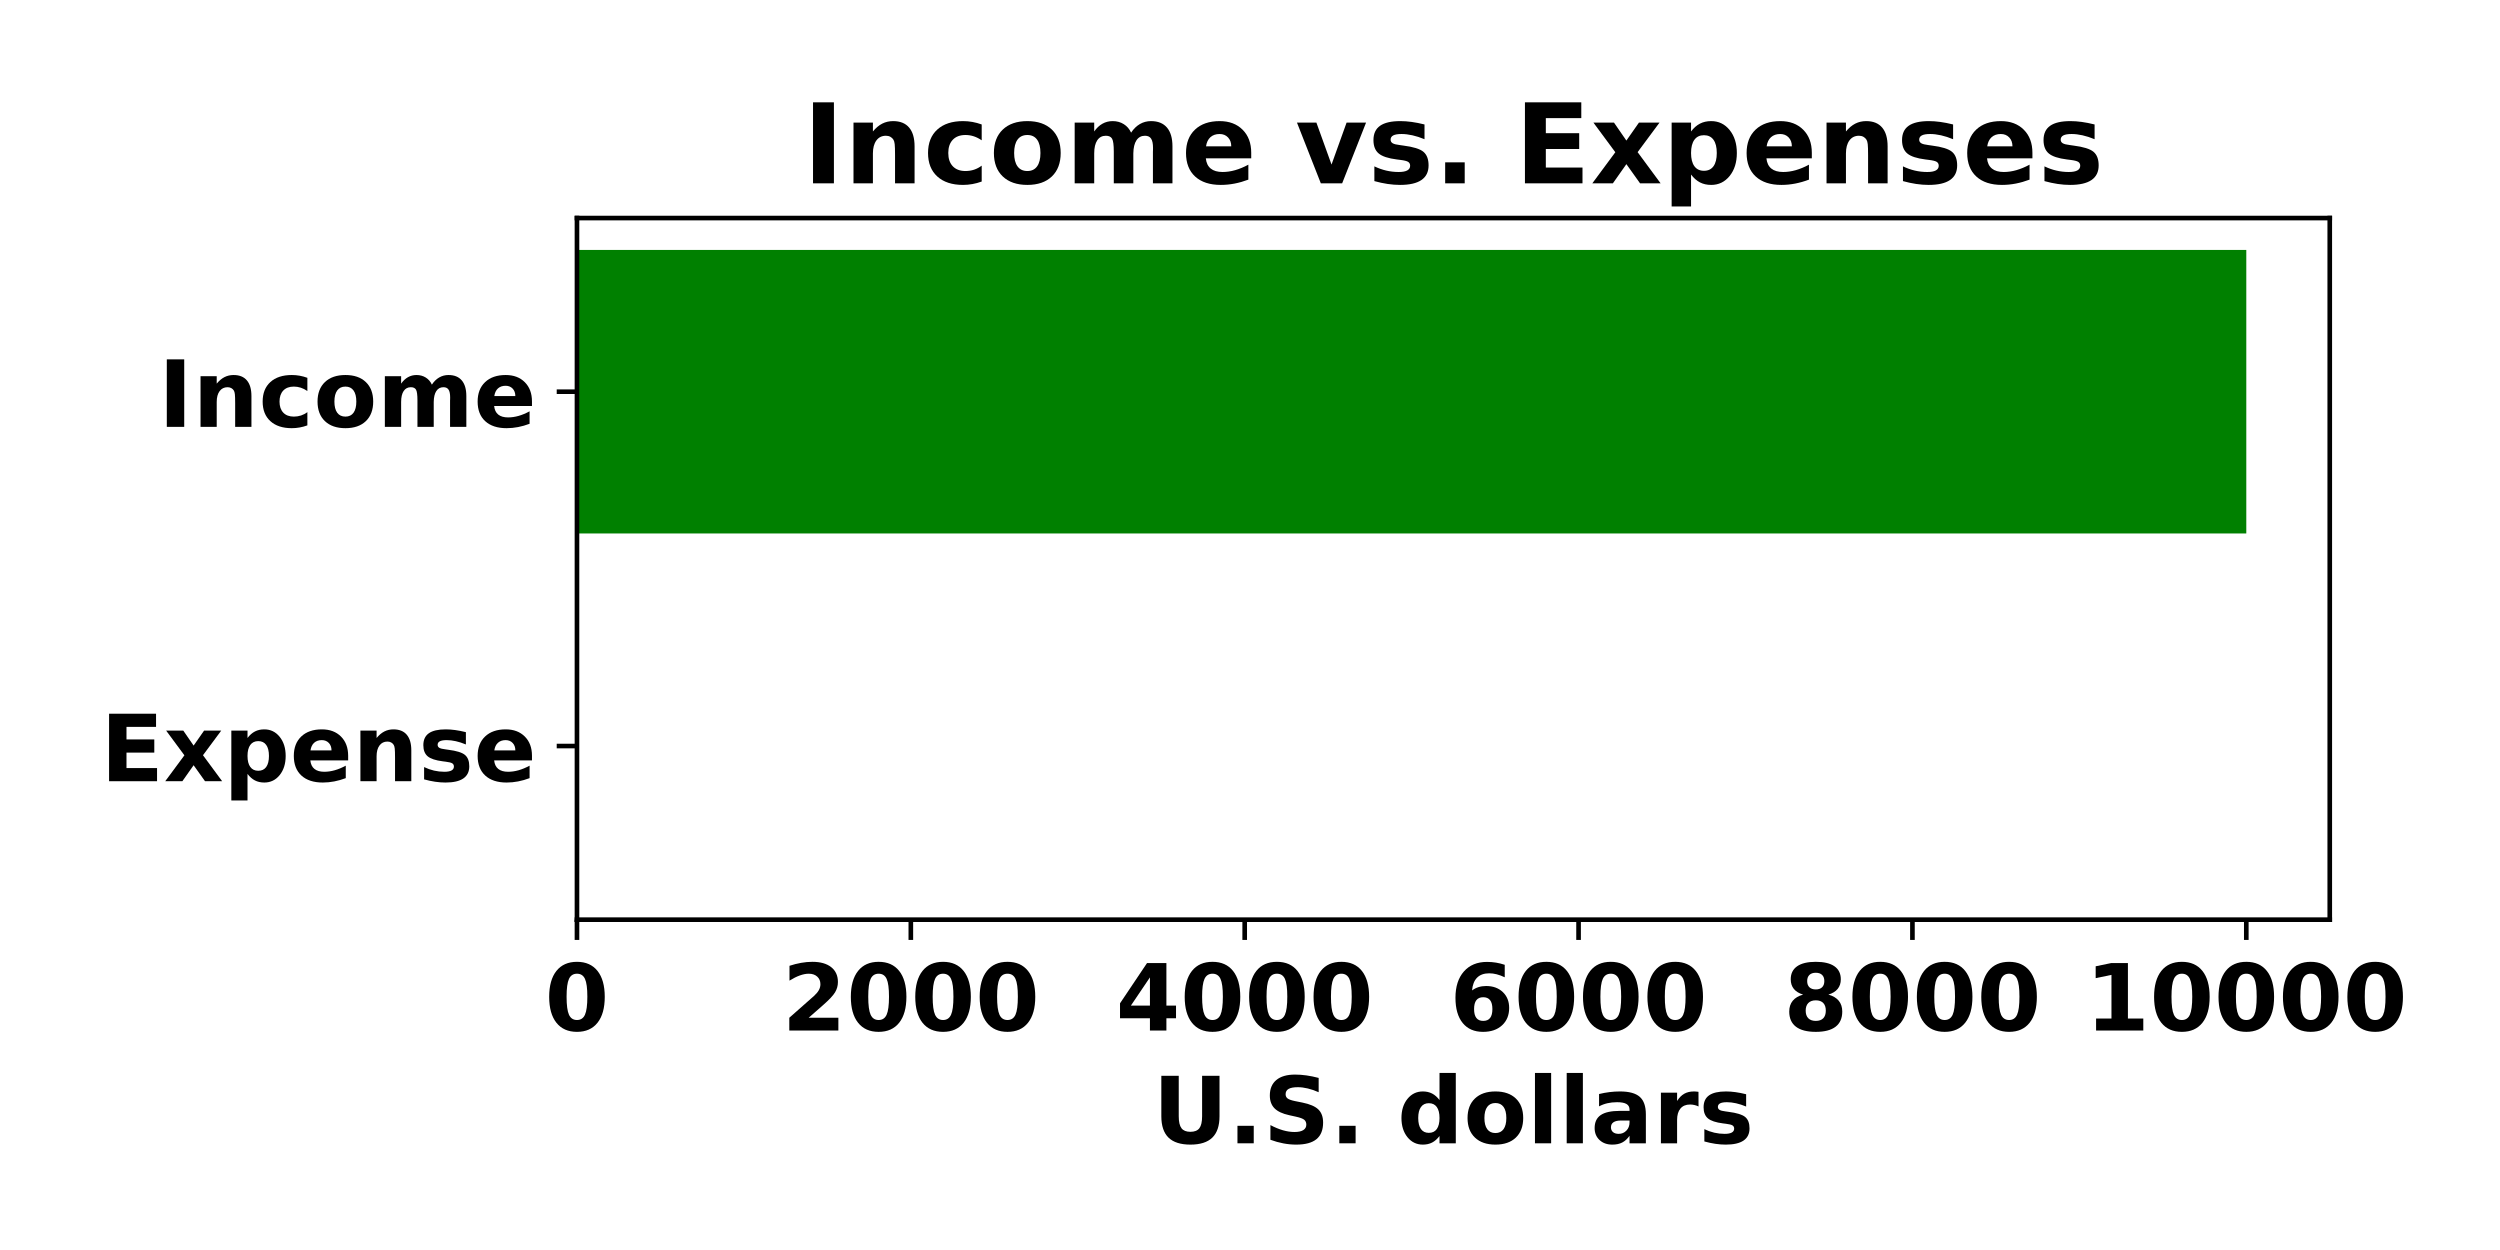
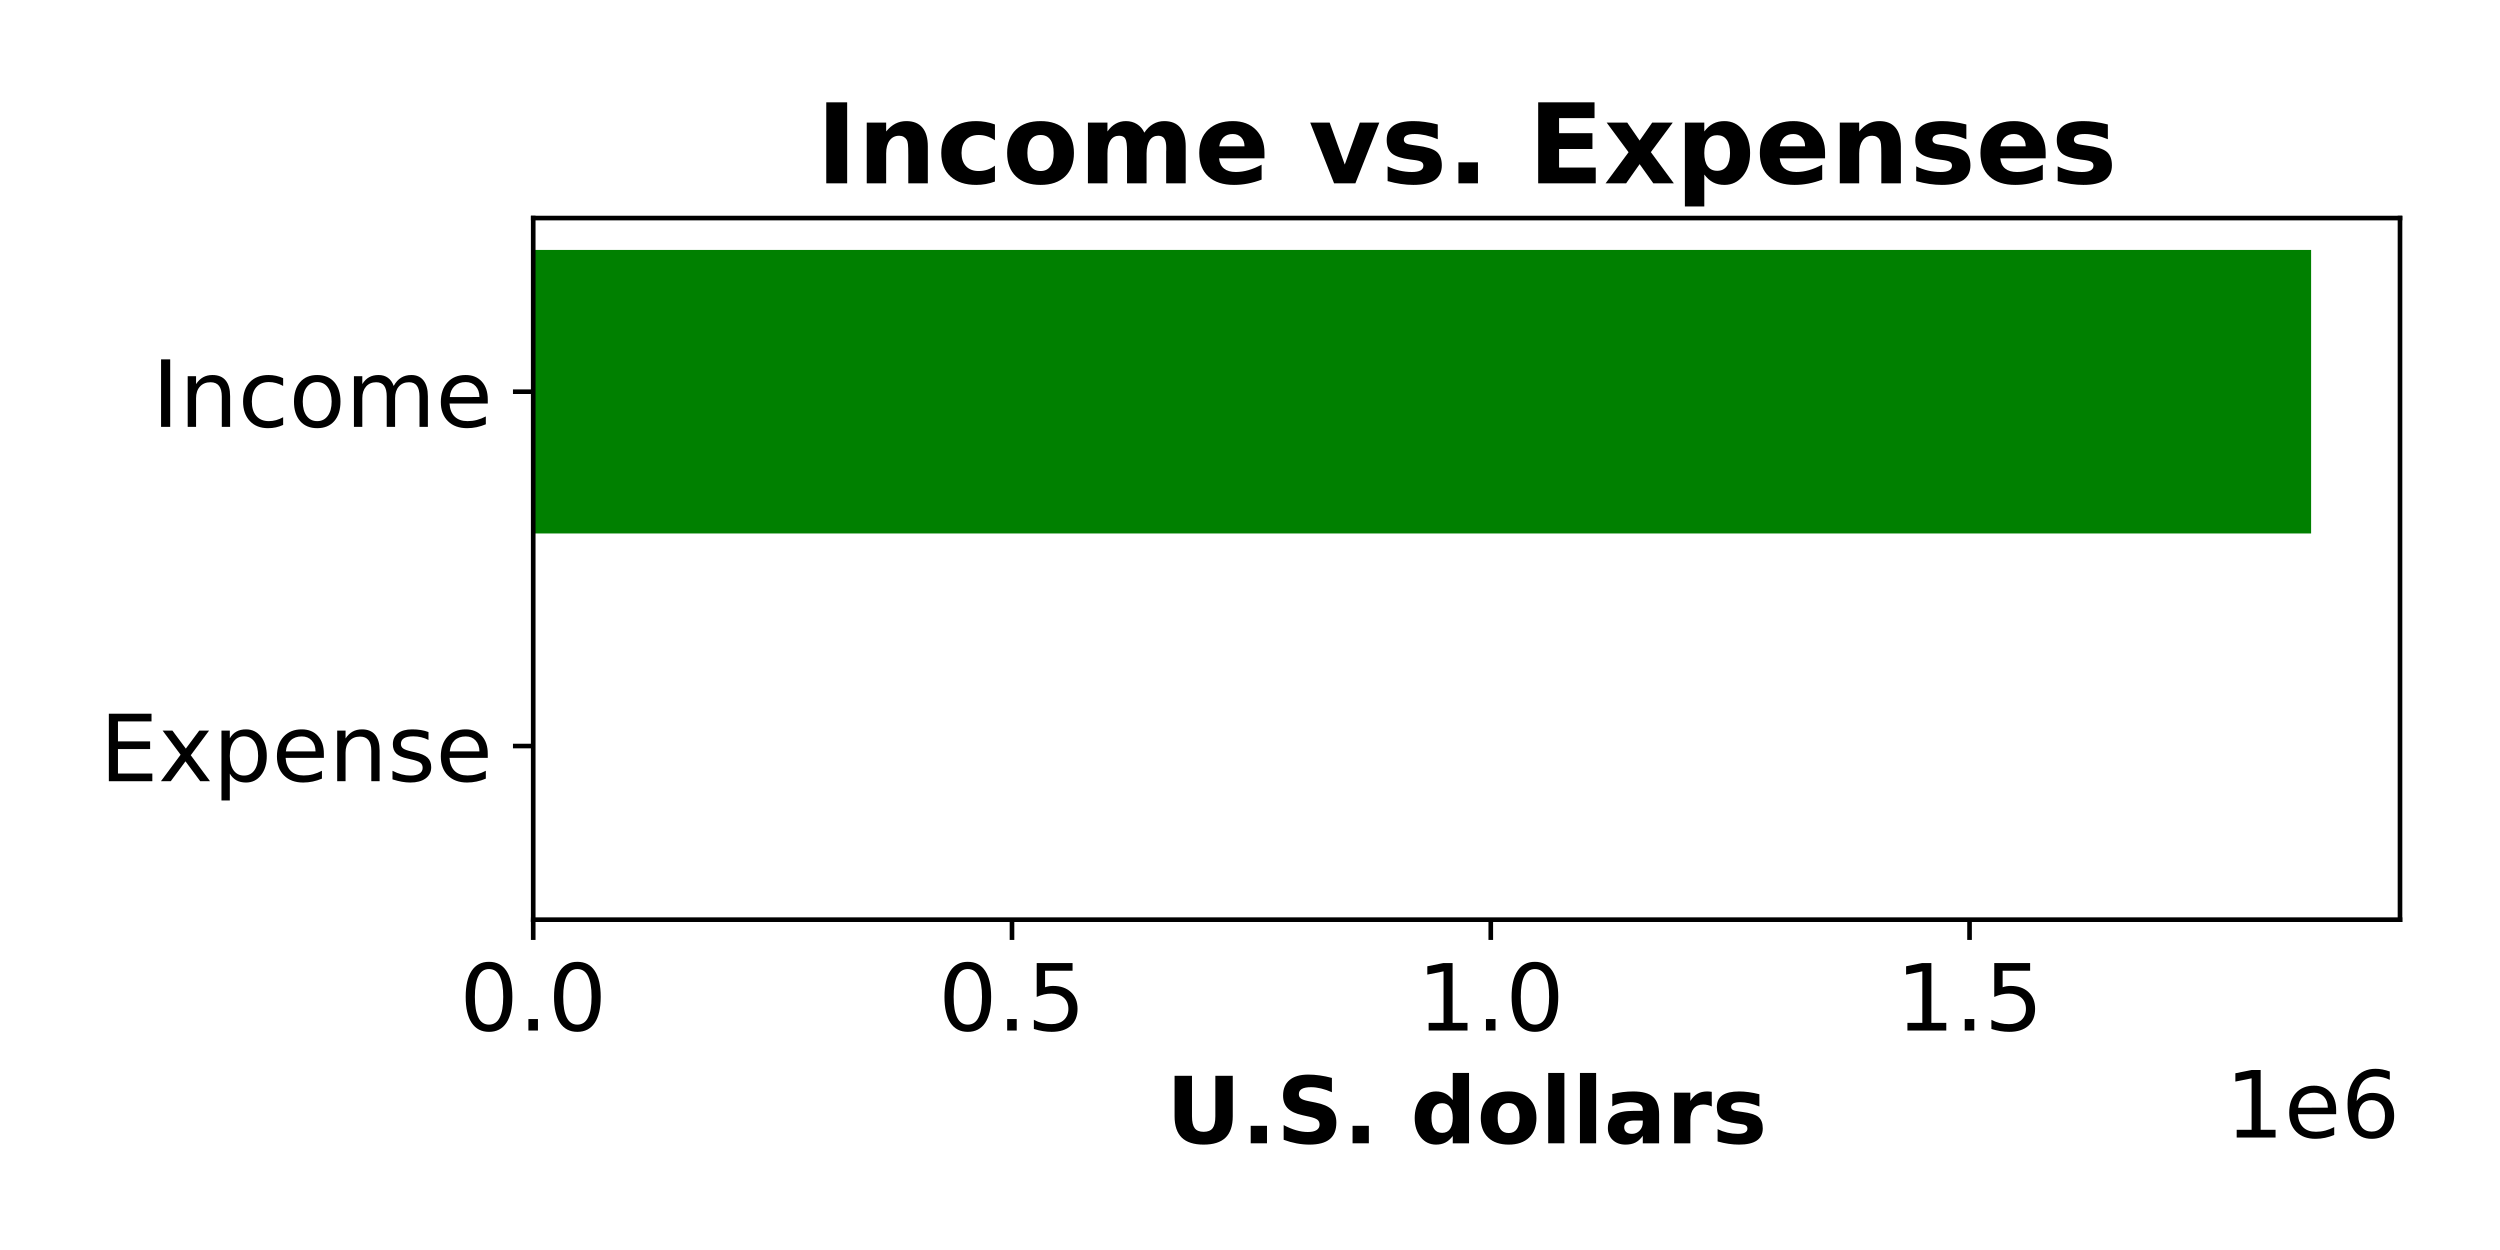
<svg xmlns="http://www.w3.org/2000/svg" xmlns:xlink="http://www.w3.org/1999/xlink" width="432pt" height="216pt" viewBox="0 0 432 216" version="1.1">
  <defs>
    <style type="text/css">*{stroke-linejoin: round; stroke-linecap: butt}</style>
  </defs>
  <g id="figure_1">
    <g id="patch_1">
      <path d="M 0 216  L 432 216  L 432 0  L 0 0  L 0 216  z " style="fill: none" />
    </g>
    <g id="axes_1">
      <g id="patch_2">
-         <path d="M 99.7 158.92  L 402.583 158.92  L 402.583 37.68  L 99.7 37.68  L 99.7 158.92  z " style="fill: none" />
+         <path d="M 92.14 158.92  L 414.72 158.92  L 414.72 37.68  L 92.14 37.68  L 92.14 158.92  z " style="fill: none" />
      </g>
      <g id="patch_3">
-         <path d="M 99.7 153.409  L 99.7 153.409  L 99.7 104.423  L 99.7 104.423  z " clip-path="url(#paedc7fee9d)" style="fill: #8b0000" />
+         <path d="M 92.14 153.409  L 92.298 153.409  L 92.298 104.423  L 92.14 104.423  z " clip-path="url(#p38c82d29dc)" style="fill: #8b0000" />
      </g>
      <g id="patch_4">
-         <path d="M 99.7 92.177  L 388.16 92.177  L 388.16 43.191  L 99.7 43.191  z " clip-path="url(#paedc7fee9d)" style="fill: #008000" />
+         <path d="M 92.14 92.177  L 399.359 92.177  L 399.359 43.191  L 92.14 43.191  z " clip-path="url(#p38c82d29dc)" style="fill: #008000" />
      </g>
      <g id="matplotlib.axis_1">
        <g id="xtick_1">
          <g id="line2d_1">
            <defs>
-               <path id="m34f24fc2d7" d="M 0 0  L 0 3.5  " style="stroke: #000000; stroke-width: 0.8" />
-             </defs>
-             <g>
-               <use xlink:href="#m34f24fc2d7" x="99.7" y="158.92" style="stroke: #000000; stroke-width: 0.8" />
+               <path id="mf860464d22" d="M 0 0  L 0 3.5  " style="stroke: #000000; stroke-width: 0.8" />
+             </defs>
+             <g>
+               <use xlink:href="#mf860464d22" x="92.14" y="158.92" style="stroke: #000000; stroke-width: 0.8" />
            </g>
          </g>
          <g id="text_1">
-             <g transform="translate(94.13375 178.0775) scale(0.16 -0.16)">
-               <defs>
-                 <path id="DejaVuSans-Bold-30" d="M 2944 2338  Q 2944 3213 2780 3570  Q 2616 3928 2228 3928  Q 1841 3928 1675 3570  Q 1509 3213 1509 2338  Q 1509 1453 1675 1090  Q 1841 728 2228 728  Q 2613 728 2778 1090  Q 2944 1453 2944 2338  z M 4147 2328  Q 4147 1169 3647 539  Q 3147 -91 2228 -91  Q 1306 -91 806 539  Q 306 1169 306 2328  Q 306 3491 806 4120  Q 1306 4750 2228 4750  Q 3147 4750 3647 4120  Q 4147 3491 4147 2328  z " transform="scale(0.015625)" />
-               </defs>
-               <use xlink:href="#DejaVuSans-Bold-30" />
+             <g transform="translate(79.4175 178.0775) scale(0.16 -0.16)">
+               <defs>
+                 <path id="DejaVuSans-30" d="M 2034 4250  Q 1547 4250 1301 3770  Q 1056 3291 1056 2328  Q 1056 1369 1301 889  Q 1547 409 2034 409  Q 2525 409 2770 889  Q 3016 1369 3016 2328  Q 3016 3291 2770 3770  Q 2525 4250 2034 4250  z M 2034 4750  Q 2819 4750 3233 4129  Q 3647 3509 3647 2328  Q 3647 1150 3233 529  Q 2819 -91 2034 -91  Q 1250 -91 836 529  Q 422 1150 422 2328  Q 422 3509 836 4129  Q 1250 4750 2034 4750  z " transform="scale(0.015625)" />
+                 <path id="DejaVuSans-2e" d="M 684 794  L 1344 794  L 1344 0  L 684 0  L 684 794  z " transform="scale(0.015625)" />
+               </defs>
+               <use xlink:href="#DejaVuSans-30" />
+               <use xlink:href="#DejaVuSans-2e" transform="translate(63.62305 0)" />
+               <use xlink:href="#DejaVuSans-30" transform="translate(95.41016 0)" />
            </g>
          </g>
        </g>
        <g id="xtick_2">
          <g id="line2d_2">
            <g>
-               <use xlink:href="#m34f24fc2d7" x="157.392" y="158.92" style="stroke: #000000; stroke-width: 0.8" />
+               <use xlink:href="#mf860464d22" x="174.873" y="158.92" style="stroke: #000000; stroke-width: 0.8" />
            </g>
          </g>
          <g id="text_2">
-             <g transform="translate(135.127 178.0775) scale(0.16 -0.16)">
-               <defs>
-                 <path id="DejaVuSans-Bold-32" d="M 1844 884  L 3897 884  L 3897 0  L 506 0  L 506 884  L 2209 2388  Q 2438 2594 2547 2791  Q 2656 2988 2656 3200  Q 2656 3528 2436 3728  Q 2216 3928 1850 3928  Q 1569 3928 1234 3808  Q 900 3688 519 3450  L 519 4475  Q 925 4609 1322 4679  Q 1719 4750 2100 4750  Q 2938 4750 3402 4381  Q 3866 4013 3866 3353  Q 3866 2972 3669 2642  Q 3472 2313 2841 1759  L 1844 884  z " transform="scale(0.015625)" />
-               </defs>
-               <use xlink:href="#DejaVuSans-Bold-32" />
-               <use xlink:href="#DejaVuSans-Bold-30" transform="translate(69.58008 0)" />
-               <use xlink:href="#DejaVuSans-Bold-30" transform="translate(139.1602 0)" />
-               <use xlink:href="#DejaVuSans-Bold-30" transform="translate(208.7402 0)" />
+             <g transform="translate(162.1503 178.0775) scale(0.16 -0.16)">
+               <defs>
+                 <path id="DejaVuSans-35" d="M 691 4666  L 3169 4666  L 3169 4134  L 1269 4134  L 1269 2991  Q 1406 3038 1543 3061  Q 1681 3084 1819 3084  Q 2600 3084 3056 2656  Q 3513 2228 3513 1497  Q 3513 744 3044 326  Q 2575 -91 1722 -91  Q 1428 -91 1123 -41  Q 819 9 494 109  L 494 744  Q 775 591 1075 516  Q 1375 441 1709 441  Q 2250 441 2565 725  Q 2881 1009 2881 1497  Q 2881 1984 2565 2268  Q 2250 2553 1709 2553  Q 1456 2553 1204 2497  Q 953 2441 691 2322  L 691 4666  z " transform="scale(0.015625)" />
+               </defs>
+               <use xlink:href="#DejaVuSans-30" />
+               <use xlink:href="#DejaVuSans-2e" transform="translate(63.62305 0)" />
+               <use xlink:href="#DejaVuSans-35" transform="translate(95.41016 0)" />
            </g>
          </g>
        </g>
        <g id="xtick_3">
          <g id="line2d_3">
            <g>
-               <use xlink:href="#m34f24fc2d7" x="215.084" y="158.92" style="stroke: #000000; stroke-width: 0.8" />
+               <use xlink:href="#mf860464d22" x="257.606" y="158.92" style="stroke: #000000; stroke-width: 0.8" />
            </g>
          </g>
          <g id="text_3">
-             <g transform="translate(192.8189 178.0775) scale(0.16 -0.16)">
-               <defs>
-                 <path id="DejaVuSans-Bold-34" d="M 2356 3675  L 1038 1722  L 2356 1722  L 2356 3675  z M 2156 4666  L 3494 4666  L 3494 1722  L 4159 1722  L 4159 850  L 3494 850  L 3494 0  L 2356 0  L 2356 850  L 288 850  L 288 1881  L 2156 4666  z " transform="scale(0.015625)" />
-               </defs>
-               <use xlink:href="#DejaVuSans-Bold-34" />
-               <use xlink:href="#DejaVuSans-Bold-30" transform="translate(69.58008 0)" />
-               <use xlink:href="#DejaVuSans-Bold-30" transform="translate(139.1602 0)" />
-               <use xlink:href="#DejaVuSans-Bold-30" transform="translate(208.7402 0)" />
+             <g transform="translate(244.8831 178.0775) scale(0.16 -0.16)">
+               <defs>
+                 <path id="DejaVuSans-31" d="M 794 531  L 1825 531  L 1825 4091  L 703 3866  L 703 4441  L 1819 4666  L 2450 4666  L 2450 531  L 3481 531  L 3481 0  L 794 0  L 794 531  z " transform="scale(0.015625)" />
+               </defs>
+               <use xlink:href="#DejaVuSans-31" />
+               <use xlink:href="#DejaVuSans-2e" transform="translate(63.62305 0)" />
+               <use xlink:href="#DejaVuSans-30" transform="translate(95.41016 0)" />
            </g>
          </g>
        </g>
        <g id="xtick_4">
          <g id="line2d_4">
            <g>
-               <use xlink:href="#m34f24fc2d7" x="272.776" y="158.92" style="stroke: #000000; stroke-width: 0.8" />
+               <use xlink:href="#mf860464d22" x="340.338" y="158.92" style="stroke: #000000; stroke-width: 0.8" />
            </g>
          </g>
          <g id="text_4">
-             <g transform="translate(250.5109 178.0775) scale(0.16 -0.16)">
-               <defs>
-                 <path id="DejaVuSans-Bold-36" d="M 2316 2303  Q 2000 2303 1842 2098  Q 1684 1894 1684 1484  Q 1684 1075 1842 870  Q 2000 666 2316 666  Q 2634 666 2792 870  Q 2950 1075 2950 1484  Q 2950 1894 2792 2098  Q 2634 2303 2316 2303  z M 3803 4544  L 3803 3681  Q 3506 3822 3243 3889  Q 2981 3956 2731 3956  Q 2194 3956 1894 3657  Q 1594 3359 1544 2772  Q 1750 2925 1990 3001  Q 2231 3078 2516 3078  Q 3231 3078 3670 2659  Q 4109 2241 4109 1563  Q 4109 813 3618 361  Q 3128 -91 2303 -91  Q 1394 -91 895 523  Q 397 1138 397 2266  Q 397 3422 980 4083  Q 1563 4744 2578 4744  Q 2900 4744 3203 4694  Q 3506 4644 3803 4544  z " transform="scale(0.015625)" />
-               </defs>
-               <use xlink:href="#DejaVuSans-Bold-36" />
-               <use xlink:href="#DejaVuSans-Bold-30" transform="translate(69.58008 0)" />
-               <use xlink:href="#DejaVuSans-Bold-30" transform="translate(139.1602 0)" />
-               <use xlink:href="#DejaVuSans-Bold-30" transform="translate(208.7402 0)" />
-             </g>
-           </g>
-         </g>
-         <g id="xtick_5">
-           <g id="line2d_5">
-             <g>
-               <use xlink:href="#m34f24fc2d7" x="330.468" y="158.92" style="stroke: #000000; stroke-width: 0.8" />
-             </g>
-           </g>
-           <g id="text_5">
-             <g transform="translate(308.2029 178.0775) scale(0.16 -0.16)">
-               <defs>
-                 <path id="DejaVuSans-Bold-38" d="M 2228 2088  Q 1891 2088 1709 1903  Q 1528 1719 1528 1375  Q 1528 1031 1709 848  Q 1891 666 2228 666  Q 2563 666 2741 848  Q 2919 1031 2919 1375  Q 2919 1722 2741 1905  Q 2563 2088 2228 2088  z M 1350 2484  Q 925 2613 709 2878  Q 494 3144 494 3541  Q 494 4131 934 4440  Q 1375 4750 2228 4750  Q 3075 4750 3515 4442  Q 3956 4134 3956 3541  Q 3956 3144 3739 2878  Q 3522 2613 3097 2484  Q 3572 2353 3814 2058  Q 4056 1763 4056 1313  Q 4056 619 3595 264  Q 3134 -91 2228 -91  Q 1319 -91 855 264  Q 391 619 391 1313  Q 391 1763 633 2058  Q 875 2353 1350 2484  z M 1631 3419  Q 1631 3141 1786 2991  Q 1941 2841 2228 2841  Q 2509 2841 2662 2991  Q 2816 3141 2816 3419  Q 2816 3697 2662 3845  Q 2509 3994 2228 3994  Q 1941 3994 1786 3844  Q 1631 3694 1631 3419  z " transform="scale(0.015625)" />
-               </defs>
-               <use xlink:href="#DejaVuSans-Bold-38" />
-               <use xlink:href="#DejaVuSans-Bold-30" transform="translate(69.58008 0)" />
-               <use xlink:href="#DejaVuSans-Bold-30" transform="translate(139.1602 0)" />
-               <use xlink:href="#DejaVuSans-Bold-30" transform="translate(208.7402 0)" />
-             </g>
-           </g>
-         </g>
-         <g id="xtick_6">
-           <g id="line2d_6">
-             <g>
-               <use xlink:href="#m34f24fc2d7" x="388.16" y="158.92" style="stroke: #000000; stroke-width: 0.8" />
-             </g>
-           </g>
-           <g id="text_6">
-             <g transform="translate(360.3286 178.0775) scale(0.16 -0.16)">
-               <defs>
-                 <path id="DejaVuSans-Bold-31" d="M 750 831  L 1813 831  L 1813 3847  L 722 3622  L 722 4441  L 1806 4666  L 2950 4666  L 2950 831  L 4013 831  L 4013 0  L 750 0  L 750 831  z " transform="scale(0.015625)" />
-               </defs>
-               <use xlink:href="#DejaVuSans-Bold-31" />
-               <use xlink:href="#DejaVuSans-Bold-30" transform="translate(69.58008 0)" />
-               <use xlink:href="#DejaVuSans-Bold-30" transform="translate(139.1602 0)" />
-               <use xlink:href="#DejaVuSans-Bold-30" transform="translate(208.7402 0)" />
-               <use xlink:href="#DejaVuSans-Bold-30" transform="translate(278.3203 0)" />
-             </g>
-           </g>
-         </g>
-         <g id="text_7">
-           <g transform="translate(199.2089 197.5625) scale(0.16 -0.16)">
+             <g transform="translate(327.6159 178.0775) scale(0.16 -0.16)">
+               <use xlink:href="#DejaVuSans-31" />
+               <use xlink:href="#DejaVuSans-2e" transform="translate(63.62305 0)" />
+               <use xlink:href="#DejaVuSans-35" transform="translate(95.41016 0)" />
+             </g>
+           </g>
+         </g>
+         <g id="text_5">
+           <g transform="translate(201.4975 197.5625) scale(0.16 -0.16)">
            <defs>
              <path id="DejaVuSans-Bold-55" d="M 588 4666  L 1791 4666  L 1791 1869  Q 1791 1291 1980 1042  Q 2169 794 2597 794  Q 3028 794 3217 1042  Q 3406 1291 3406 1869  L 3406 4666  L 4609 4666  L 4609 1869  Q 4609 878 4112 393  Q 3616 -91 2597 -91  Q 1581 -91 1084 393  Q 588 878 588 1869  L 588 4666  z " transform="scale(0.015625)" />
              <path id="DejaVuSans-Bold-2e" d="M 653 1209  L 1778 1209  L 1778 0  L 653 0  L 653 1209  z " transform="scale(0.015625)" />
              <path id="DejaVuSans-Bold-53" d="M 3834 4519  L 3834 3531  Q 3450 3703 3084 3790  Q 2719 3878 2394 3878  Q 1963 3878 1756 3759  Q 1550 3641 1550 3391  Q 1550 3203 1689 3098  Q 1828 2994 2194 2919  L 2706 2816  Q 3484 2659 3812 2340  Q 4141 2022 4141 1434  Q 4141 663 3683 286  Q 3225 -91 2284 -91  Q 1841 -91 1394 -6  Q 947 78 500 244  L 500 1259  Q 947 1022 1364 901  Q 1781 781 2169 781  Q 2563 781 2772 912  Q 2981 1044 2981 1288  Q 2981 1506 2839 1625  Q 2697 1744 2272 1838  L 1806 1941  Q 1106 2091 782 2419  Q 459 2747 459 3303  Q 459 4000 909 4375  Q 1359 4750 2203 4750  Q 2588 4750 2994 4692  Q 3400 4634 3834 4519  z " transform="scale(0.015625)" />
              <path id="DejaVuSans-Bold-20" transform="scale(0.015625)" />
              <path id="DejaVuSans-Bold-64" d="M 2919 2988  L 2919 4863  L 4044 4863  L 4044 0  L 2919 0  L 2919 506  Q 2688 197 2409 53  Q 2131 -91 1766 -91  Q 1119 -91 703 423  Q 288 938 288 1747  Q 288 2556 703 3070  Q 1119 3584 1766 3584  Q 2128 3584 2408 3439  Q 2688 3294 2919 2988  z M 2181 722  Q 2541 722 2730 984  Q 2919 1247 2919 1747  Q 2919 2247 2730 2509  Q 2541 2772 2181 2772  Q 1825 2772 1636 2509  Q 1447 2247 1447 1747  Q 1447 1247 1636 984  Q 1825 722 2181 722  z " transform="scale(0.015625)" />
              <path id="DejaVuSans-Bold-6f" d="M 2203 2784  Q 1831 2784 1636 2517  Q 1441 2250 1441 1747  Q 1441 1244 1636 976  Q 1831 709 2203 709  Q 2569 709 2762 976  Q 2956 1244 2956 1747  Q 2956 2250 2762 2517  Q 2569 2784 2203 2784  z M 2203 3584  Q 3106 3584 3614 3096  Q 4122 2609 4122 1747  Q 4122 884 3614 396  Q 3106 -91 2203 -91  Q 1297 -91 786 396  Q 275 884 275 1747  Q 275 2609 786 3096  Q 1297 3584 2203 3584  z " transform="scale(0.015625)" />
              <path id="DejaVuSans-Bold-6c" d="M 538 4863  L 1656 4863  L 1656 0  L 538 0  L 538 4863  z " transform="scale(0.015625)" />
              <path id="DejaVuSans-Bold-61" d="M 2106 1575  Q 1756 1575 1579 1456  Q 1403 1338 1403 1106  Q 1403 894 1545 773  Q 1688 653 1941 653  Q 2256 653 2472 879  Q 2688 1106 2688 1447  L 2688 1575  L 2106 1575  z M 3816 1997  L 3816 0  L 2688 0  L 2688 519  Q 2463 200 2181 54  Q 1900 -91 1497 -91  Q 953 -91 614 226  Q 275 544 275 1050  Q 275 1666 698 1953  Q 1122 2241 2028 2241  L 2688 2241  L 2688 2328  Q 2688 2594 2478 2717  Q 2269 2841 1825 2841  Q 1466 2841 1156 2769  Q 847 2697 581 2553  L 581 3406  Q 941 3494 1303 3539  Q 1666 3584 2028 3584  Q 2975 3584 3395 3211  Q 3816 2838 3816 1997  z " transform="scale(0.015625)" />
              <path id="DejaVuSans-Bold-72" d="M 3138 2547  Q 2991 2616 2845 2648  Q 2700 2681 2553 2681  Q 2122 2681 1889 2404  Q 1656 2128 1656 1613  L 1656 0  L 538 0  L 538 3500  L 1656 3500  L 1656 2925  Q 1872 3269 2151 3426  Q 2431 3584 2822 3584  Q 2878 3584 2943 3579  Q 3009 3575 3134 3559  L 3138 2547  z " transform="scale(0.015625)" />
              <path id="DejaVuSans-Bold-73" d="M 3272 3391  L 3272 2541  Q 2913 2691 2578 2766  Q 2244 2841 1947 2841  Q 1628 2841 1473 2761  Q 1319 2681 1319 2516  Q 1319 2381 1436 2309  Q 1553 2238 1856 2203  L 2053 2175  Q 2913 2066 3209 1816  Q 3506 1566 3506 1031  Q 3506 472 3093 190  Q 2681 -91 1863 -91  Q 1516 -91 1145 -36  Q 775 19 384 128  L 384 978  Q 719 816 1070 734  Q 1422 653 1784 653  Q 2113 653 2278 743  Q 2444 834 2444 1013  Q 2444 1163 2330 1236  Q 2216 1309 1875 1350  L 1678 1375  Q 931 1469 631 1722  Q 331 1975 331 2491  Q 331 3047 712 3315  Q 1094 3584 1881 3584  Q 2191 3584 2531 3537  Q 2872 3491 3272 3391  z " transform="scale(0.015625)" />
            </defs>
            <use xlink:href="#DejaVuSans-Bold-55" />
            <use xlink:href="#DejaVuSans-Bold-2e" transform="translate(81.20117 0)" />
            <use xlink:href="#DejaVuSans-Bold-53" transform="translate(119.1895 0)" />
            <use xlink:href="#DejaVuSans-Bold-2e" transform="translate(191.2109 0)" />
            <use xlink:href="#DejaVuSans-Bold-20" transform="translate(229.1992 0)" />
            <use xlink:href="#DejaVuSans-Bold-64" transform="translate(264.0137 0)" />
            <use xlink:href="#DejaVuSans-Bold-6f" transform="translate(335.5957 0)" />
            <use xlink:href="#DejaVuSans-Bold-6c" transform="translate(404.2969 0)" />
            <use xlink:href="#DejaVuSans-Bold-6c" transform="translate(438.5742 0)" />
            <use xlink:href="#DejaVuSans-Bold-61" transform="translate(472.8516 0)" />
            <use xlink:href="#DejaVuSans-Bold-72" transform="translate(540.332 0)" />
            <use xlink:href="#DejaVuSans-Bold-73" transform="translate(589.6484 0)" />
          </g>
        </g>
+         <g id="text_6">
+           <g transform="translate(384.515 196.5625) scale(0.16 -0.16)">
+             <defs>
+               <path id="DejaVuSans-65" d="M 3597 1894  L 3597 1613  L 953 1613  Q 991 1019 1311 708  Q 1631 397 2203 397  Q 2534 397 2845 478  Q 3156 559 3463 722  L 3463 178  Q 3153 47 2828 -22  Q 2503 -91 2169 -91  Q 1331 -91 842 396  Q 353 884 353 1716  Q 353 2575 817 3079  Q 1281 3584 2069 3584  Q 2775 3584 3186 3129  Q 3597 2675 3597 1894  z M 3022 2063  Q 3016 2534 2758 2815  Q 2500 3097 2075 3097  Q 1594 3097 1305 2825  Q 1016 2553 972 2059  L 3022 2063  z " transform="scale(0.015625)" />
+               <path id="DejaVuSans-36" d="M 2113 2584  Q 1688 2584 1439 2293  Q 1191 2003 1191 1497  Q 1191 994 1439 701  Q 1688 409 2113 409  Q 2538 409 2786 701  Q 3034 994 3034 1497  Q 3034 2003 2786 2293  Q 2538 2584 2113 2584  z M 3366 4563  L 3366 3988  Q 3128 4100 2886 4159  Q 2644 4219 2406 4219  Q 1781 4219 1451 3797  Q 1122 3375 1075 2522  Q 1259 2794 1537 2939  Q 1816 3084 2150 3084  Q 2853 3084 3261 2657  Q 3669 2231 3669 1497  Q 3669 778 3244 343  Q 2819 -91 2113 -91  Q 1303 -91 875 529  Q 447 1150 447 2328  Q 447 3434 972 4092  Q 1497 4750 2381 4750  Q 2619 4750 2861 4703  Q 3103 4656 3366 4563  z " transform="scale(0.015625)" />
+             </defs>
+             <use xlink:href="#DejaVuSans-31" />
+             <use xlink:href="#DejaVuSans-65" transform="translate(63.62305 0)" />
+             <use xlink:href="#DejaVuSans-36" transform="translate(125.1465 0)" />
+           </g>
+         </g>
      </g>
      <g id="matplotlib.axis_2">
        <g id="ytick_1">
-           <g id="line2d_7">
-             <defs>
-               <path id="m9a008493a1" d="M 0 0  L -3.5 0  " style="stroke: #000000; stroke-width: 0.8" />
-             </defs>
-             <g>
-               <use xlink:href="#m9a008493a1" x="99.7" y="128.916" style="stroke: #000000; stroke-width: 0.8" />
+           <g id="line2d_5">
+             <defs>
+               <path id="mcea4503ddd" d="M 0 0  L -3.5 0  " style="stroke: #000000; stroke-width: 0.8" />
+             </defs>
+             <g>
+               <use xlink:href="#mcea4503ddd" x="92.14" y="128.916" style="stroke: #000000; stroke-width: 0.8" />
+             </g>
+           </g>
+           <g id="text_7">
+             <g transform="translate(17.2375 134.9949) scale(0.16 -0.16)">
+               <defs>
+                 <path id="DejaVuSans-45" d="M 628 4666  L 3578 4666  L 3578 4134  L 1259 4134  L 1259 2753  L 3481 2753  L 3481 2222  L 1259 2222  L 1259 531  L 3634 531  L 3634 0  L 628 0  L 628 4666  z " transform="scale(0.015625)" />
+                 <path id="DejaVuSans-78" d="M 3513 3500  L 2247 1797  L 3578 0  L 2900 0  L 1881 1375  L 863 0  L 184 0  L 1544 1831  L 300 3500  L 978 3500  L 1906 2253  L 2834 3500  L 3513 3500  z " transform="scale(0.015625)" />
+                 <path id="DejaVuSans-70" d="M 1159 525  L 1159 -1331  L 581 -1331  L 581 3500  L 1159 3500  L 1159 2969  Q 1341 3281 1617 3432  Q 1894 3584 2278 3584  Q 2916 3584 3314 3078  Q 3713 2572 3713 1747  Q 3713 922 3314 415  Q 2916 -91 2278 -91  Q 1894 -91 1617 61  Q 1341 213 1159 525  z M 3116 1747  Q 3116 2381 2855 2742  Q 2594 3103 2138 3103  Q 1681 3103 1420 2742  Q 1159 2381 1159 1747  Q 1159 1113 1420 752  Q 1681 391 2138 391  Q 2594 391 2855 752  Q 3116 1113 3116 1747  z " transform="scale(0.015625)" />
+                 <path id="DejaVuSans-6e" d="M 3513 2113  L 3513 0  L 2938 0  L 2938 2094  Q 2938 2591 2744 2837  Q 2550 3084 2163 3084  Q 1697 3084 1428 2787  Q 1159 2491 1159 1978  L 1159 0  L 581 0  L 581 3500  L 1159 3500  L 1159 2956  Q 1366 3272 1645 3428  Q 1925 3584 2291 3584  Q 2894 3584 3203 3211  Q 3513 2838 3513 2113  z " transform="scale(0.015625)" />
+                 <path id="DejaVuSans-73" d="M 2834 3397  L 2834 2853  Q 2591 2978 2328 3040  Q 2066 3103 1784 3103  Q 1356 3103 1142 2972  Q 928 2841 928 2578  Q 928 2378 1081 2264  Q 1234 2150 1697 2047  L 1894 2003  Q 2506 1872 2764 1633  Q 3022 1394 3022 966  Q 3022 478 2636 193  Q 2250 -91 1575 -91  Q 1294 -91 989 -36  Q 684 19 347 128  L 347 722  Q 666 556 975 473  Q 1284 391 1588 391  Q 1994 391 2212 530  Q 2431 669 2431 922  Q 2431 1156 2273 1281  Q 2116 1406 1581 1522  L 1381 1569  Q 847 1681 609 1914  Q 372 2147 372 2553  Q 372 3047 722 3315  Q 1072 3584 1716 3584  Q 2034 3584 2315 3537  Q 2597 3491 2834 3397  z " transform="scale(0.015625)" />
+               </defs>
+               <use xlink:href="#DejaVuSans-45" />
+               <use xlink:href="#DejaVuSans-78" transform="translate(63.18359 0)" />
+               <use xlink:href="#DejaVuSans-70" transform="translate(122.3633 0)" />
+               <use xlink:href="#DejaVuSans-65" transform="translate(185.8398 0)" />
+               <use xlink:href="#DejaVuSans-6e" transform="translate(247.3633 0)" />
+               <use xlink:href="#DejaVuSans-73" transform="translate(310.7422 0)" />
+               <use xlink:href="#DejaVuSans-65" transform="translate(362.8418 0)" />
+             </g>
+           </g>
+         </g>
+         <g id="ytick_2">
+           <g id="line2d_6">
+             <g>
+               <use xlink:href="#mcea4503ddd" x="92.14" y="67.684" style="stroke: #000000; stroke-width: 0.8" />
            </g>
          </g>
          <g id="text_8">
-             <g transform="translate(17.38 134.9949) scale(0.16 -0.16)">
-               <defs>
-                 <path id="DejaVuSans-Bold-45" d="M 588 4666  L 3834 4666  L 3834 3756  L 1791 3756  L 1791 2888  L 3713 2888  L 3713 1978  L 1791 1978  L 1791 909  L 3903 909  L 3903 0  L 588 0  L 588 4666  z " transform="scale(0.015625)" />
-                 <path id="DejaVuSans-Bold-78" d="M 1422 1791  L 159 3500  L 1344 3500  L 2059 2463  L 2784 3500  L 3969 3500  L 2706 1797  L 4031 0  L 2847 0  L 2059 1106  L 1281 0  L 97 0  L 1422 1791  z " transform="scale(0.015625)" />
-                 <path id="DejaVuSans-Bold-70" d="M 1656 506  L 1656 -1331  L 538 -1331  L 538 3500  L 1656 3500  L 1656 2988  Q 1888 3294 2169 3439  Q 2450 3584 2816 3584  Q 3463 3584 3878 3070  Q 4294 2556 4294 1747  Q 4294 938 3878 423  Q 3463 -91 2816 -91  Q 2450 -91 2169 54  Q 1888 200 1656 506  z M 2400 2772  Q 2041 2772 1848 2508  Q 1656 2244 1656 1747  Q 1656 1250 1848 986  Q 2041 722 2400 722  Q 2759 722 2948 984  Q 3138 1247 3138 1747  Q 3138 2247 2948 2509  Q 2759 2772 2400 2772  z " transform="scale(0.015625)" />
-                 <path id="DejaVuSans-Bold-65" d="M 4031 1759  L 4031 1441  L 1416 1441  Q 1456 1047 1700 850  Q 1944 653 2381 653  Q 2734 653 3104 758  Q 3475 863 3866 1075  L 3866 213  Q 3469 63 3072 -14  Q 2675 -91 2278 -91  Q 1328 -91 801 392  Q 275 875 275 1747  Q 275 2603 792 3093  Q 1309 3584 2216 3584  Q 3041 3584 3536 3087  Q 4031 2591 4031 1759  z M 2881 2131  Q 2881 2450 2695 2645  Q 2509 2841 2209 2841  Q 1884 2841 1681 2658  Q 1478 2475 1428 2131  L 2881 2131  z " transform="scale(0.015625)" />
-                 <path id="DejaVuSans-Bold-6e" d="M 4056 2131  L 4056 0  L 2931 0  L 2931 347  L 2931 1631  Q 2931 2084 2911 2256  Q 2891 2428 2841 2509  Q 2775 2619 2662 2680  Q 2550 2741 2406 2741  Q 2056 2741 1856 2470  Q 1656 2200 1656 1722  L 1656 0  L 538 0  L 538 3500  L 1656 3500  L 1656 2988  Q 1909 3294 2193 3439  Q 2478 3584 2822 3584  Q 3428 3584 3742 3212  Q 4056 2841 4056 2131  z " transform="scale(0.015625)" />
-               </defs>
-               <use xlink:href="#DejaVuSans-Bold-45" />
-               <use xlink:href="#DejaVuSans-Bold-78" transform="translate(68.31055 0)" />
-               <use xlink:href="#DejaVuSans-Bold-70" transform="translate(132.8125 0)" />
-               <use xlink:href="#DejaVuSans-Bold-65" transform="translate(204.3945 0)" />
-               <use xlink:href="#DejaVuSans-Bold-6e" transform="translate(272.2168 0)" />
-               <use xlink:href="#DejaVuSans-Bold-73" transform="translate(343.4082 0)" />
-               <use xlink:href="#DejaVuSans-Bold-65" transform="translate(402.9297 0)" />
-             </g>
-           </g>
-         </g>
-         <g id="ytick_2">
-           <g id="line2d_8">
-             <g>
-               <use xlink:href="#m9a008493a1" x="99.7" y="67.684" style="stroke: #000000; stroke-width: 0.8" />
-             </g>
-           </g>
-           <g id="text_9">
-             <g transform="translate(27.355 73.76259) scale(0.16 -0.16)">
-               <defs>
-                 <path id="DejaVuSans-Bold-49" d="M 588 4666  L 1791 4666  L 1791 0  L 588 0  L 588 4666  z " transform="scale(0.015625)" />
-                 <path id="DejaVuSans-Bold-63" d="M 3366 3391  L 3366 2478  Q 3138 2634 2908 2709  Q 2678 2784 2431 2784  Q 1963 2784 1702 2511  Q 1441 2238 1441 1747  Q 1441 1256 1702 982  Q 1963 709 2431 709  Q 2694 709 2930 787  Q 3166 866 3366 1019  L 3366 103  Q 3103 6 2833 -42  Q 2563 -91 2291 -91  Q 1344 -91 809 395  Q 275 881 275 1747  Q 275 2613 809 3098  Q 1344 3584 2291 3584  Q 2566 3584 2833 3536  Q 3100 3488 3366 3391  z " transform="scale(0.015625)" />
-                 <path id="DejaVuSans-Bold-6d" d="M 3781 2919  Q 3994 3244 4286 3414  Q 4578 3584 4928 3584  Q 5531 3584 5847 3212  Q 6163 2841 6163 2131  L 6163 0  L 5038 0  L 5038 1825  Q 5041 1866 5042 1909  Q 5044 1953 5044 2034  Q 5044 2406 4934 2573  Q 4825 2741 4581 2741  Q 4263 2741 4089 2478  Q 3916 2216 3909 1719  L 3909 0  L 2784 0  L 2784 1825  Q 2784 2406 2684 2573  Q 2584 2741 2328 2741  Q 2006 2741 1831 2477  Q 1656 2213 1656 1722  L 1656 0  L 531 0  L 531 3500  L 1656 3500  L 1656 2988  Q 1863 3284 2130 3434  Q 2397 3584 2719 3584  Q 3081 3584 3359 3409  Q 3638 3234 3781 2919  z " transform="scale(0.015625)" />
-               </defs>
-               <use xlink:href="#DejaVuSans-Bold-49" />
-               <use xlink:href="#DejaVuSans-Bold-6e" transform="translate(37.20703 0)" />
-               <use xlink:href="#DejaVuSans-Bold-63" transform="translate(108.3984 0)" />
-               <use xlink:href="#DejaVuSans-Bold-6f" transform="translate(167.6758 0)" />
-               <use xlink:href="#DejaVuSans-Bold-6d" transform="translate(236.377 0)" />
-               <use xlink:href="#DejaVuSans-Bold-65" transform="translate(340.5762 0)" />
+             <g transform="translate(26.2625 73.76259) scale(0.16 -0.16)">
+               <defs>
+                 <path id="DejaVuSans-49" d="M 628 4666  L 1259 4666  L 1259 0  L 628 0  L 628 4666  z " transform="scale(0.015625)" />
+                 <path id="DejaVuSans-63" d="M 3122 3366  L 3122 2828  Q 2878 2963 2633 3030  Q 2388 3097 2138 3097  Q 1578 3097 1268 2742  Q 959 2388 959 1747  Q 959 1106 1268 751  Q 1578 397 2138 397  Q 2388 397 2633 464  Q 2878 531 3122 666  L 3122 134  Q 2881 22 2623 -34  Q 2366 -91 2075 -91  Q 1284 -91 818 406  Q 353 903 353 1747  Q 353 2603 823 3093  Q 1294 3584 2113 3584  Q 2378 3584 2631 3529  Q 2884 3475 3122 3366  z " transform="scale(0.015625)" />
+                 <path id="DejaVuSans-6f" d="M 1959 3097  Q 1497 3097 1228 2736  Q 959 2375 959 1747  Q 959 1119 1226 758  Q 1494 397 1959 397  Q 2419 397 2687 759  Q 2956 1122 2956 1747  Q 2956 2369 2687 2733  Q 2419 3097 1959 3097  z M 1959 3584  Q 2709 3584 3137 3096  Q 3566 2609 3566 1747  Q 3566 888 3137 398  Q 2709 -91 1959 -91  Q 1206 -91 779 398  Q 353 888 353 1747  Q 353 2609 779 3096  Q 1206 3584 1959 3584  z " transform="scale(0.015625)" />
+                 <path id="DejaVuSans-6d" d="M 3328 2828  Q 3544 3216 3844 3400  Q 4144 3584 4550 3584  Q 5097 3584 5394 3201  Q 5691 2819 5691 2113  L 5691 0  L 5113 0  L 5113 2094  Q 5113 2597 4934 2840  Q 4756 3084 4391 3084  Q 3944 3084 3684 2787  Q 3425 2491 3425 1978  L 3425 0  L 2847 0  L 2847 2094  Q 2847 2600 2669 2842  Q 2491 3084 2119 3084  Q 1678 3084 1418 2786  Q 1159 2488 1159 1978  L 1159 0  L 581 0  L 581 3500  L 1159 3500  L 1159 2956  Q 1356 3278 1631 3431  Q 1906 3584 2284 3584  Q 2666 3584 2933 3390  Q 3200 3197 3328 2828  z " transform="scale(0.015625)" />
+               </defs>
+               <use xlink:href="#DejaVuSans-49" />
+               <use xlink:href="#DejaVuSans-6e" transform="translate(29.49219 0)" />
+               <use xlink:href="#DejaVuSans-63" transform="translate(92.87109 0)" />
+               <use xlink:href="#DejaVuSans-6f" transform="translate(147.8516 0)" />
+               <use xlink:href="#DejaVuSans-6d" transform="translate(209.0332 0)" />
+               <use xlink:href="#DejaVuSans-65" transform="translate(306.4453 0)" />
            </g>
          </g>
        </g>
      </g>
      <g id="patch_5">
-         <path d="M 99.7 158.92  L 99.7 37.68  " style="fill: none; stroke: #000000; stroke-width: 0.8; stroke-linejoin: miter; stroke-linecap: square" />
+         <path d="M 92.14 158.92  L 92.14 37.68  " style="fill: none; stroke: #000000; stroke-width: 0.8; stroke-linejoin: miter; stroke-linecap: square" />
      </g>
      <g id="patch_6">
-         <path d="M 402.583 158.92  L 402.583 37.68  " style="fill: none; stroke: #000000; stroke-width: 0.8; stroke-linejoin: miter; stroke-linecap: square" />
+         <path d="M 414.72 158.92  L 414.72 37.68  " style="fill: none; stroke: #000000; stroke-width: 0.8; stroke-linejoin: miter; stroke-linecap: square" />
      </g>
      <g id="patch_7">
-         <path d="M 99.7 158.92  L 402.583 158.92  " style="fill: none; stroke: #000000; stroke-width: 0.8; stroke-linejoin: miter; stroke-linecap: square" />
+         <path d="M 92.14 158.92  L 414.72 158.92  " style="fill: none; stroke: #000000; stroke-width: 0.8; stroke-linejoin: miter; stroke-linecap: square" />
      </g>
      <g id="patch_8">
-         <path d="M 99.7 37.68  L 402.583 37.68  " style="fill: none; stroke: #000000; stroke-width: 0.8; stroke-linejoin: miter; stroke-linecap: square" />
-       </g>
-       <g id="text_10">
-         <g transform="translate(138.7269 31.68) scale(0.192 -0.192)">
+         <path d="M 92.14 37.68  L 414.72 37.68  " style="fill: none; stroke: #000000; stroke-width: 0.8; stroke-linejoin: miter; stroke-linecap: square" />
+       </g>
+       <g id="text_9">
+         <g transform="translate(141.0155 31.68) scale(0.192 -0.192)">
          <defs>
+             <path id="DejaVuSans-Bold-49" d="M 588 4666  L 1791 4666  L 1791 0  L 588 0  L 588 4666  z " transform="scale(0.015625)" />
+             <path id="DejaVuSans-Bold-6e" d="M 4056 2131  L 4056 0  L 2931 0  L 2931 347  L 2931 1631  Q 2931 2084 2911 2256  Q 2891 2428 2841 2509  Q 2775 2619 2662 2680  Q 2550 2741 2406 2741  Q 2056 2741 1856 2470  Q 1656 2200 1656 1722  L 1656 0  L 538 0  L 538 3500  L 1656 3500  L 1656 2988  Q 1909 3294 2193 3439  Q 2478 3584 2822 3584  Q 3428 3584 3742 3212  Q 4056 2841 4056 2131  z " transform="scale(0.015625)" />
+             <path id="DejaVuSans-Bold-63" d="M 3366 3391  L 3366 2478  Q 3138 2634 2908 2709  Q 2678 2784 2431 2784  Q 1963 2784 1702 2511  Q 1441 2238 1441 1747  Q 1441 1256 1702 982  Q 1963 709 2431 709  Q 2694 709 2930 787  Q 3166 866 3366 1019  L 3366 103  Q 3103 6 2833 -42  Q 2563 -91 2291 -91  Q 1344 -91 809 395  Q 275 881 275 1747  Q 275 2613 809 3098  Q 1344 3584 2291 3584  Q 2566 3584 2833 3536  Q 3100 3488 3366 3391  z " transform="scale(0.015625)" />
+             <path id="DejaVuSans-Bold-6d" d="M 3781 2919  Q 3994 3244 4286 3414  Q 4578 3584 4928 3584  Q 5531 3584 5847 3212  Q 6163 2841 6163 2131  L 6163 0  L 5038 0  L 5038 1825  Q 5041 1866 5042 1909  Q 5044 1953 5044 2034  Q 5044 2406 4934 2573  Q 4825 2741 4581 2741  Q 4263 2741 4089 2478  Q 3916 2216 3909 1719  L 3909 0  L 2784 0  L 2784 1825  Q 2784 2406 2684 2573  Q 2584 2741 2328 2741  Q 2006 2741 1831 2477  Q 1656 2213 1656 1722  L 1656 0  L 531 0  L 531 3500  L 1656 3500  L 1656 2988  Q 1863 3284 2130 3434  Q 2397 3584 2719 3584  Q 3081 3584 3359 3409  Q 3638 3234 3781 2919  z " transform="scale(0.015625)" />
+             <path id="DejaVuSans-Bold-65" d="M 4031 1759  L 4031 1441  L 1416 1441  Q 1456 1047 1700 850  Q 1944 653 2381 653  Q 2734 653 3104 758  Q 3475 863 3866 1075  L 3866 213  Q 3469 63 3072 -14  Q 2675 -91 2278 -91  Q 1328 -91 801 392  Q 275 875 275 1747  Q 275 2603 792 3093  Q 1309 3584 2216 3584  Q 3041 3584 3536 3087  Q 4031 2591 4031 1759  z M 2881 2131  Q 2881 2450 2695 2645  Q 2509 2841 2209 2841  Q 1884 2841 1681 2658  Q 1478 2475 1428 2131  L 2881 2131  z " transform="scale(0.015625)" />
            <path id="DejaVuSans-Bold-76" d="M 97 3500  L 1216 3500  L 2088 1081  L 2956 3500  L 4078 3500  L 2700 0  L 1472 0  L 97 3500  z " transform="scale(0.015625)" />
+             <path id="DejaVuSans-Bold-45" d="M 588 4666  L 3834 4666  L 3834 3756  L 1791 3756  L 1791 2888  L 3713 2888  L 3713 1978  L 1791 1978  L 1791 909  L 3903 909  L 3903 0  L 588 0  L 588 4666  z " transform="scale(0.015625)" />
+             <path id="DejaVuSans-Bold-78" d="M 1422 1791  L 159 3500  L 1344 3500  L 2059 2463  L 2784 3500  L 3969 3500  L 2706 1797  L 4031 0  L 2847 0  L 2059 1106  L 1281 0  L 97 0  L 1422 1791  z " transform="scale(0.015625)" />
+             <path id="DejaVuSans-Bold-70" d="M 1656 506  L 1656 -1331  L 538 -1331  L 538 3500  L 1656 3500  L 1656 2988  Q 1888 3294 2169 3439  Q 2450 3584 2816 3584  Q 3463 3584 3878 3070  Q 4294 2556 4294 1747  Q 4294 938 3878 423  Q 3463 -91 2816 -91  Q 2450 -91 2169 54  Q 1888 200 1656 506  z M 2400 2772  Q 2041 2772 1848 2508  Q 1656 2244 1656 1747  Q 1656 1250 1848 986  Q 2041 722 2400 722  Q 2759 722 2948 984  Q 3138 1247 3138 1747  Q 3138 2247 2948 2509  Q 2759 2772 2400 2772  z " transform="scale(0.015625)" />
          </defs>
          <use xlink:href="#DejaVuSans-Bold-49" />
          <use xlink:href="#DejaVuSans-Bold-6e" transform="translate(37.20703 0)" />
          <use xlink:href="#DejaVuSans-Bold-63" transform="translate(108.3984 0)" />
          <use xlink:href="#DejaVuSans-Bold-6f" transform="translate(167.6758 0)" />
          <use xlink:href="#DejaVuSans-Bold-6d" transform="translate(236.377 0)" />
          <use xlink:href="#DejaVuSans-Bold-65" transform="translate(340.5762 0)" />
          <use xlink:href="#DejaVuSans-Bold-20" transform="translate(408.3984 0)" />
          <use xlink:href="#DejaVuSans-Bold-76" transform="translate(443.2129 0)" />
          <use xlink:href="#DejaVuSans-Bold-73" transform="translate(508.3984 0)" />
          <use xlink:href="#DejaVuSans-Bold-2e" transform="translate(567.9199 0)" />
          <use xlink:href="#DejaVuSans-Bold-20" transform="translate(605.9082 0)" />
          <use xlink:href="#DejaVuSans-Bold-45" transform="translate(640.7227 0)" />
          <use xlink:href="#DejaVuSans-Bold-78" transform="translate(709.0332 0)" />
          <use xlink:href="#DejaVuSans-Bold-70" transform="translate(773.5352 0)" />
          <use xlink:href="#DejaVuSans-Bold-65" transform="translate(845.1172 0)" />
          <use xlink:href="#DejaVuSans-Bold-6e" transform="translate(912.9395 0)" />
          <use xlink:href="#DejaVuSans-Bold-73" transform="translate(984.1309 0)" />
          <use xlink:href="#DejaVuSans-Bold-65" transform="translate(1043.652 0)" />
          <use xlink:href="#DejaVuSans-Bold-73" transform="translate(1111.475 0)" />
        </g>
      </g>
    </g>
  </g>
  <defs>
-     <clipPath id="paedc7fee9d">
-       <rect x="99.7" y="37.68" width="302.883" height="121.24" />
+     <clipPath id="p38c82d29dc">
+       <rect x="92.14" y="37.68" width="322.58" height="121.24" />
    </clipPath>
  </defs>
</svg>
